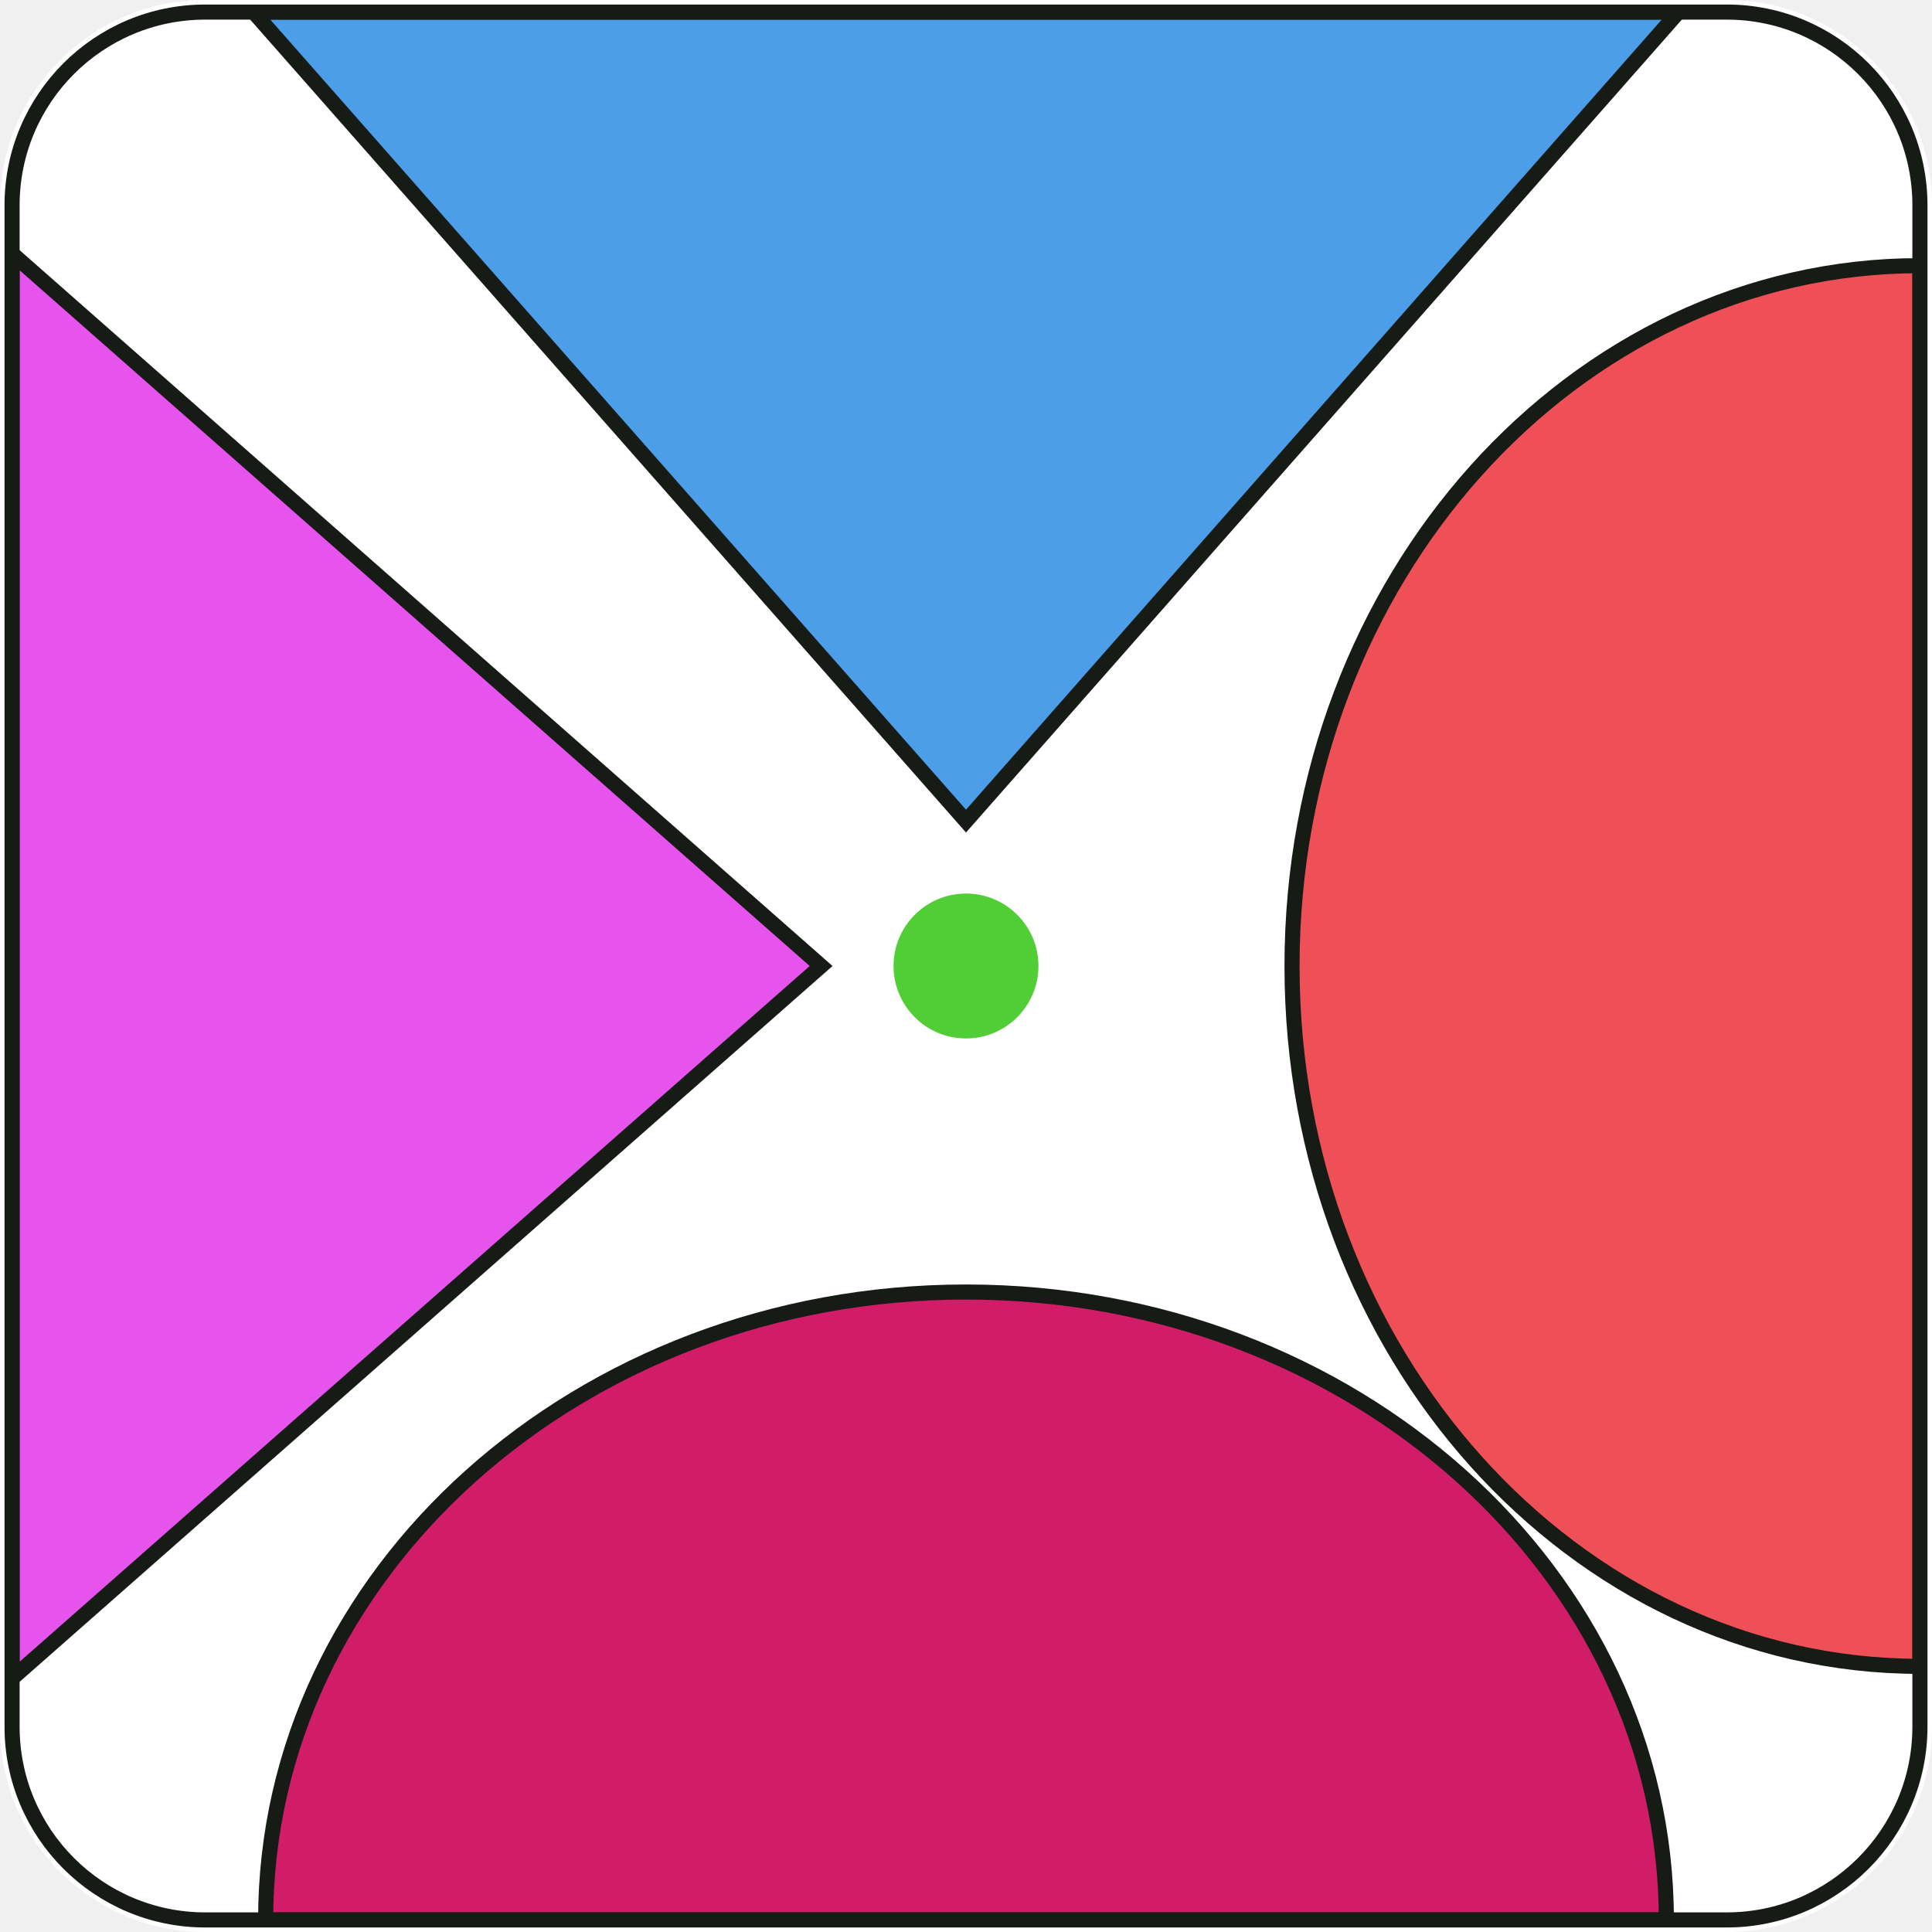
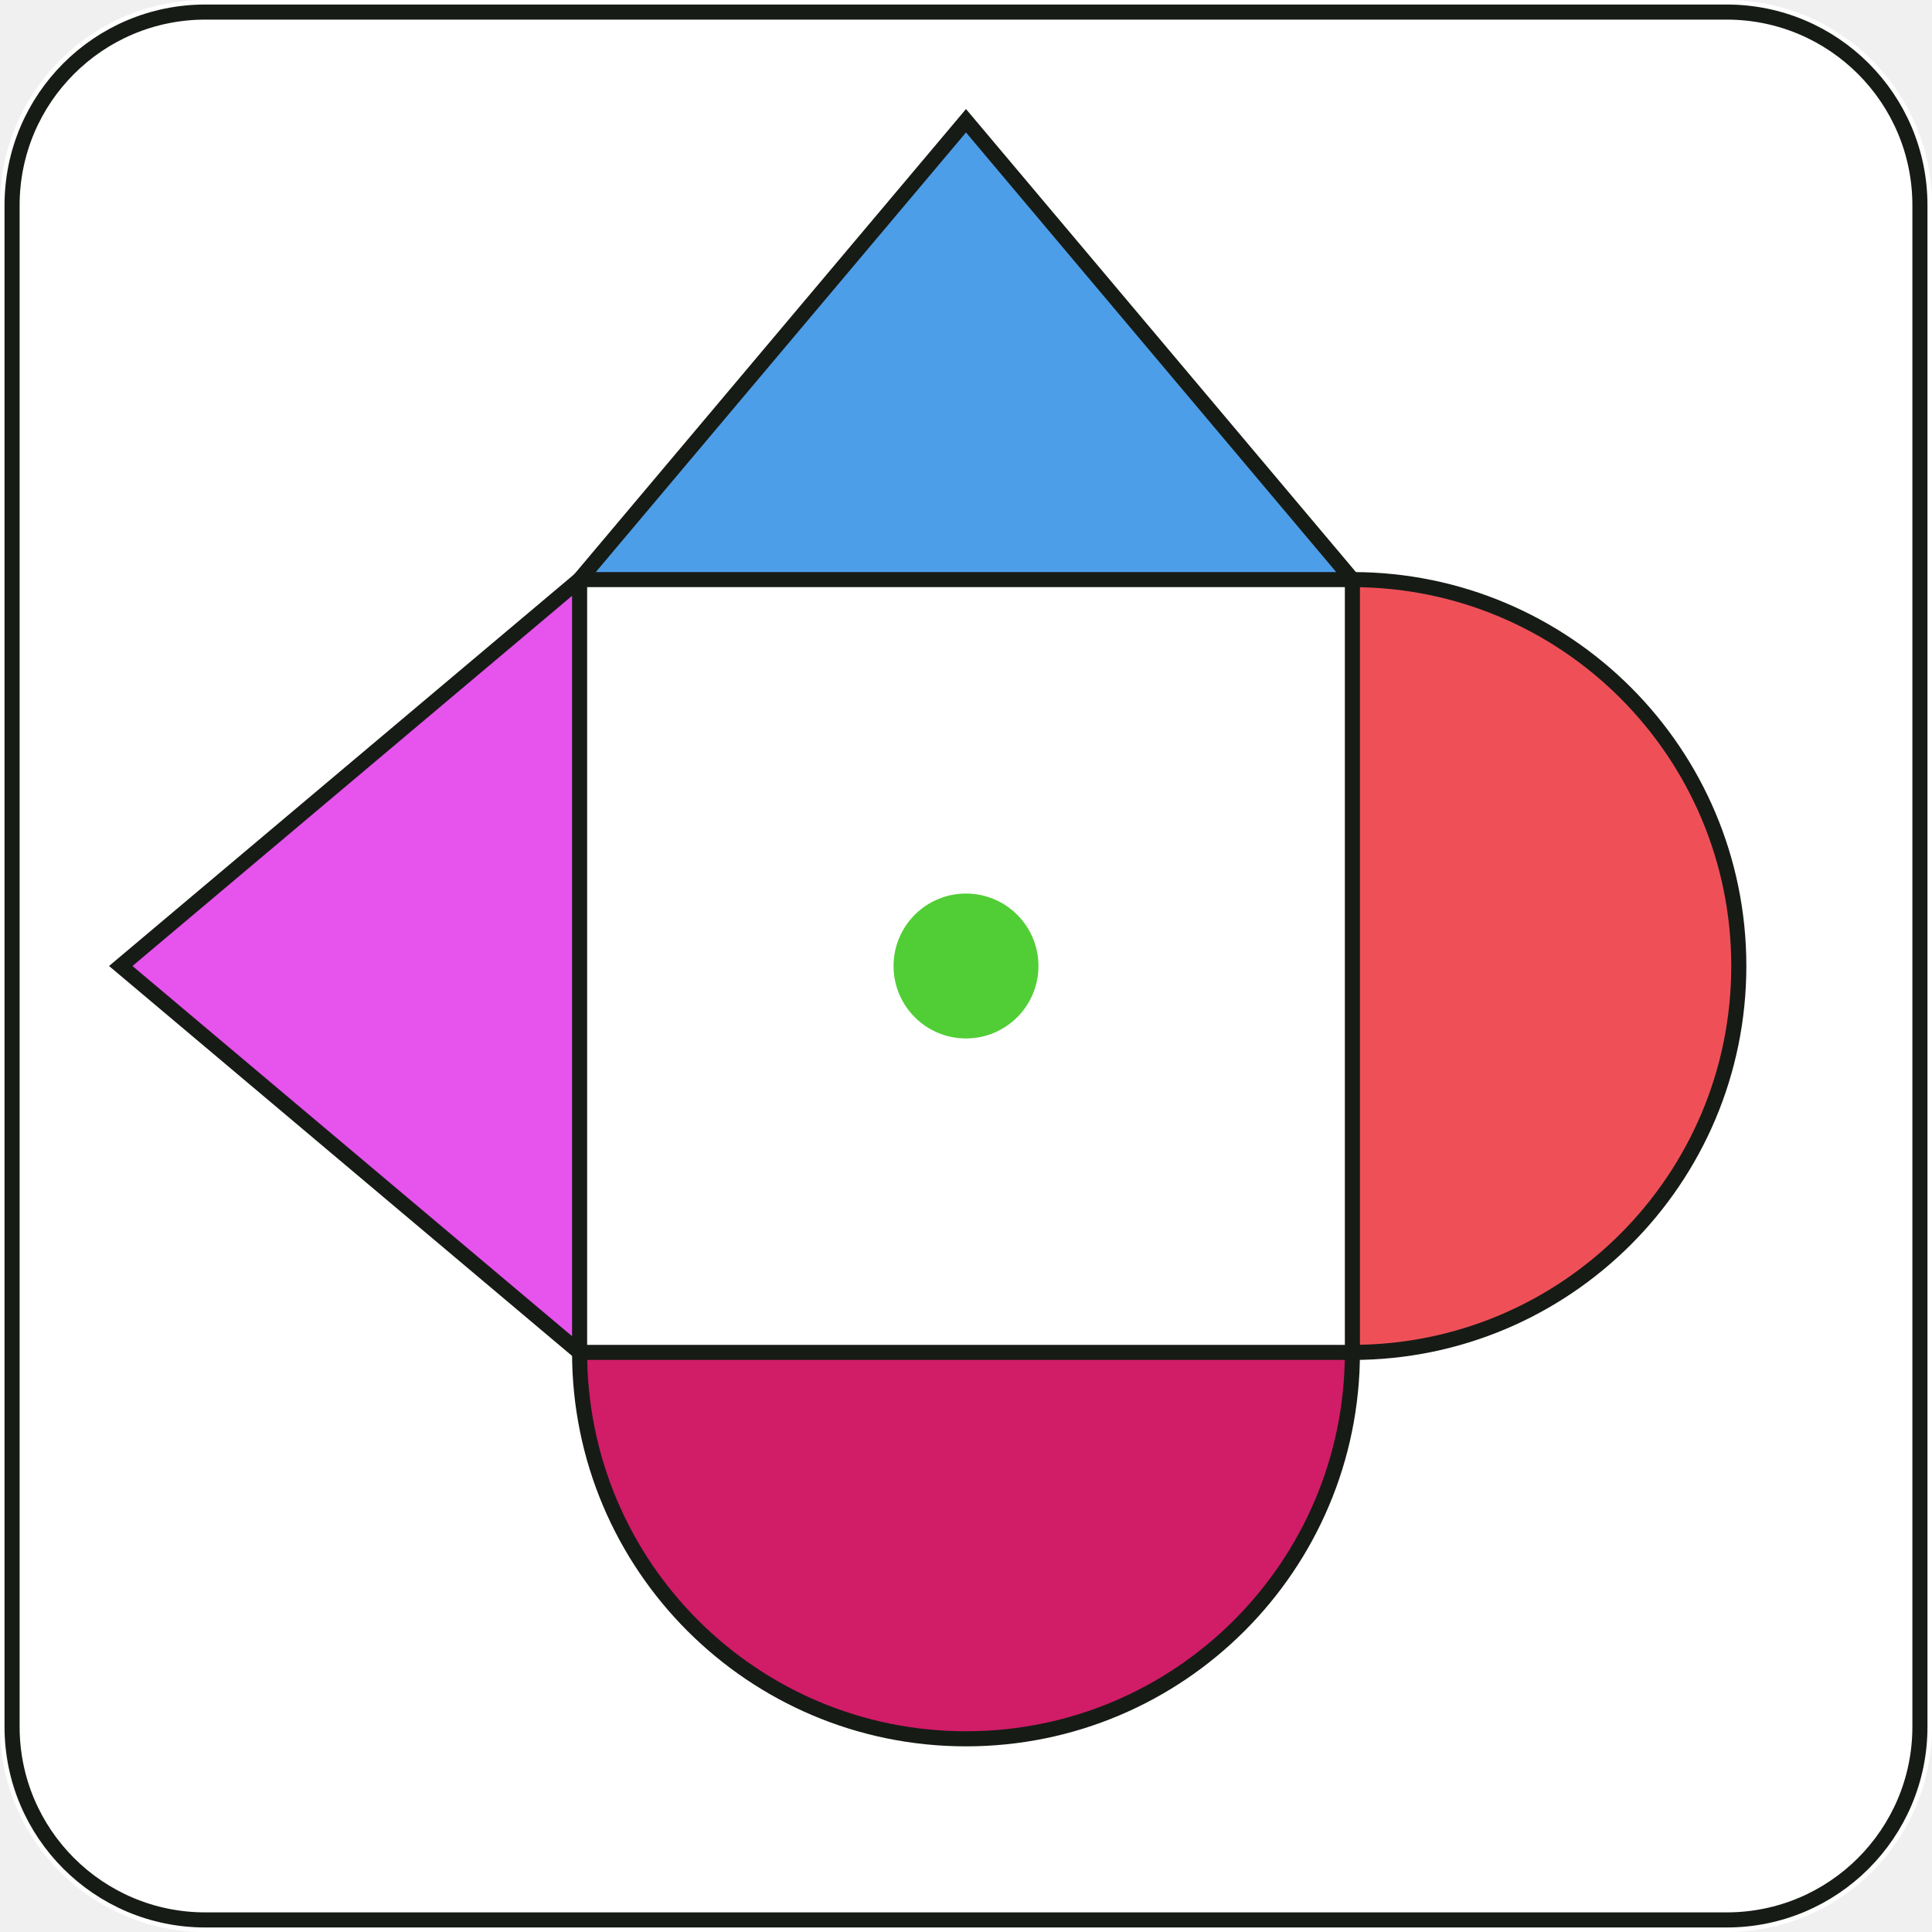
<svg xmlns="http://www.w3.org/2000/svg" viewBox="0 0 320 320">
  <defs>
    <clipPath id="clip">
      <rect x="2" y="2" width="316" height="316" rx="32" />
    </clipPath>
  </defs>
  <rect width="320" height="320" rx="34" fill="white" />
  <g clip-path="url(#clip)">
    <g transform="rotate(0 160 160)" fill="#4d9ee8" stroke="#171b16" stroke-width="2.5">
-       <path d="M42 2H278L160 136Z" />
+       <path d="M160 20L224 96H96Z" />
    </g>
    <g transform="rotate(90 160 160)" fill="#ef5058" stroke="#171b16" stroke-width="2.5">
-       <path d="M44 2H276A116 104 0 0 1 44 2Z" />
+       <path d="M96 96A64 64 0 0 1 224 96Z" />
    </g>
    <g transform="rotate(180 160 160)" fill="#d11c68" stroke="#171b16" stroke-width="2.5">
-       <path d="M44 2H276A116 104 0 0 1 44 2Z" />
+       <path d="M96 96A64 64 0 0 1 224 96Z" />
    </g>
    <g transform="rotate(270 160 160)" fill="#e653ed" stroke="#171b16" stroke-width="2.5">
-       <path d="M42 2H278L160 136Z" />
+       <path d="M160 20L224 96H96Z" />
    </g>
  </g>
  <circle cx="160" cy="160" r="12" fill="#51ce36" />
  <rect x="2" y="2" width="316" height="316" rx="32" fill="none" stroke="#171b16" stroke-width="2.5" />
</svg>
